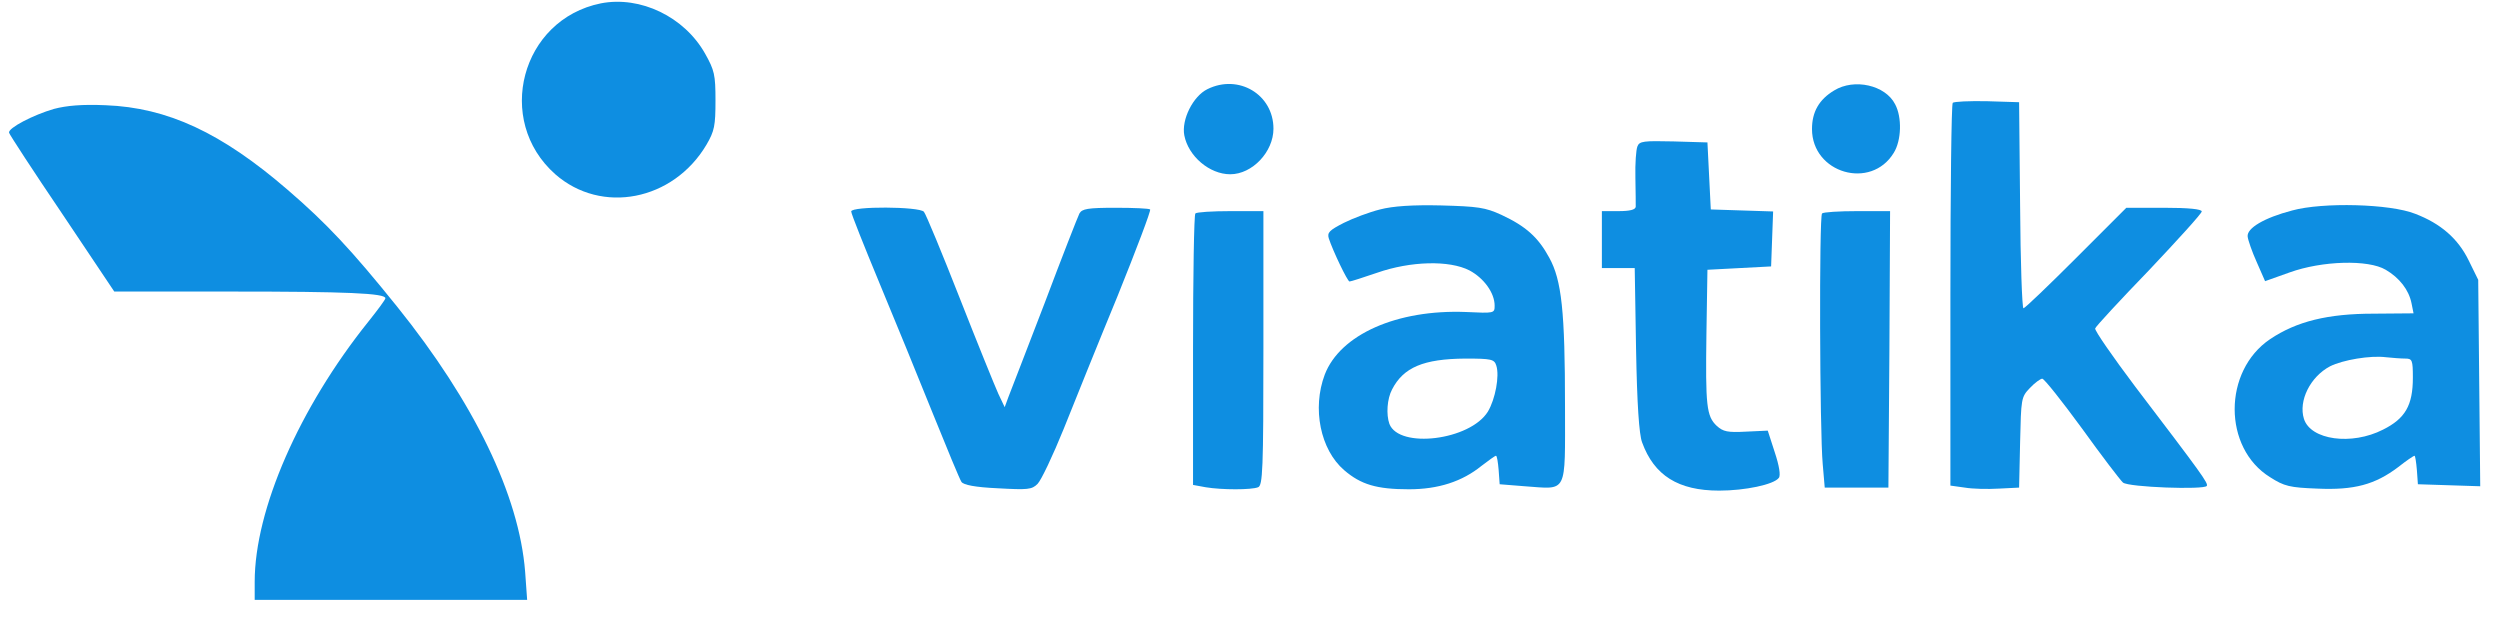
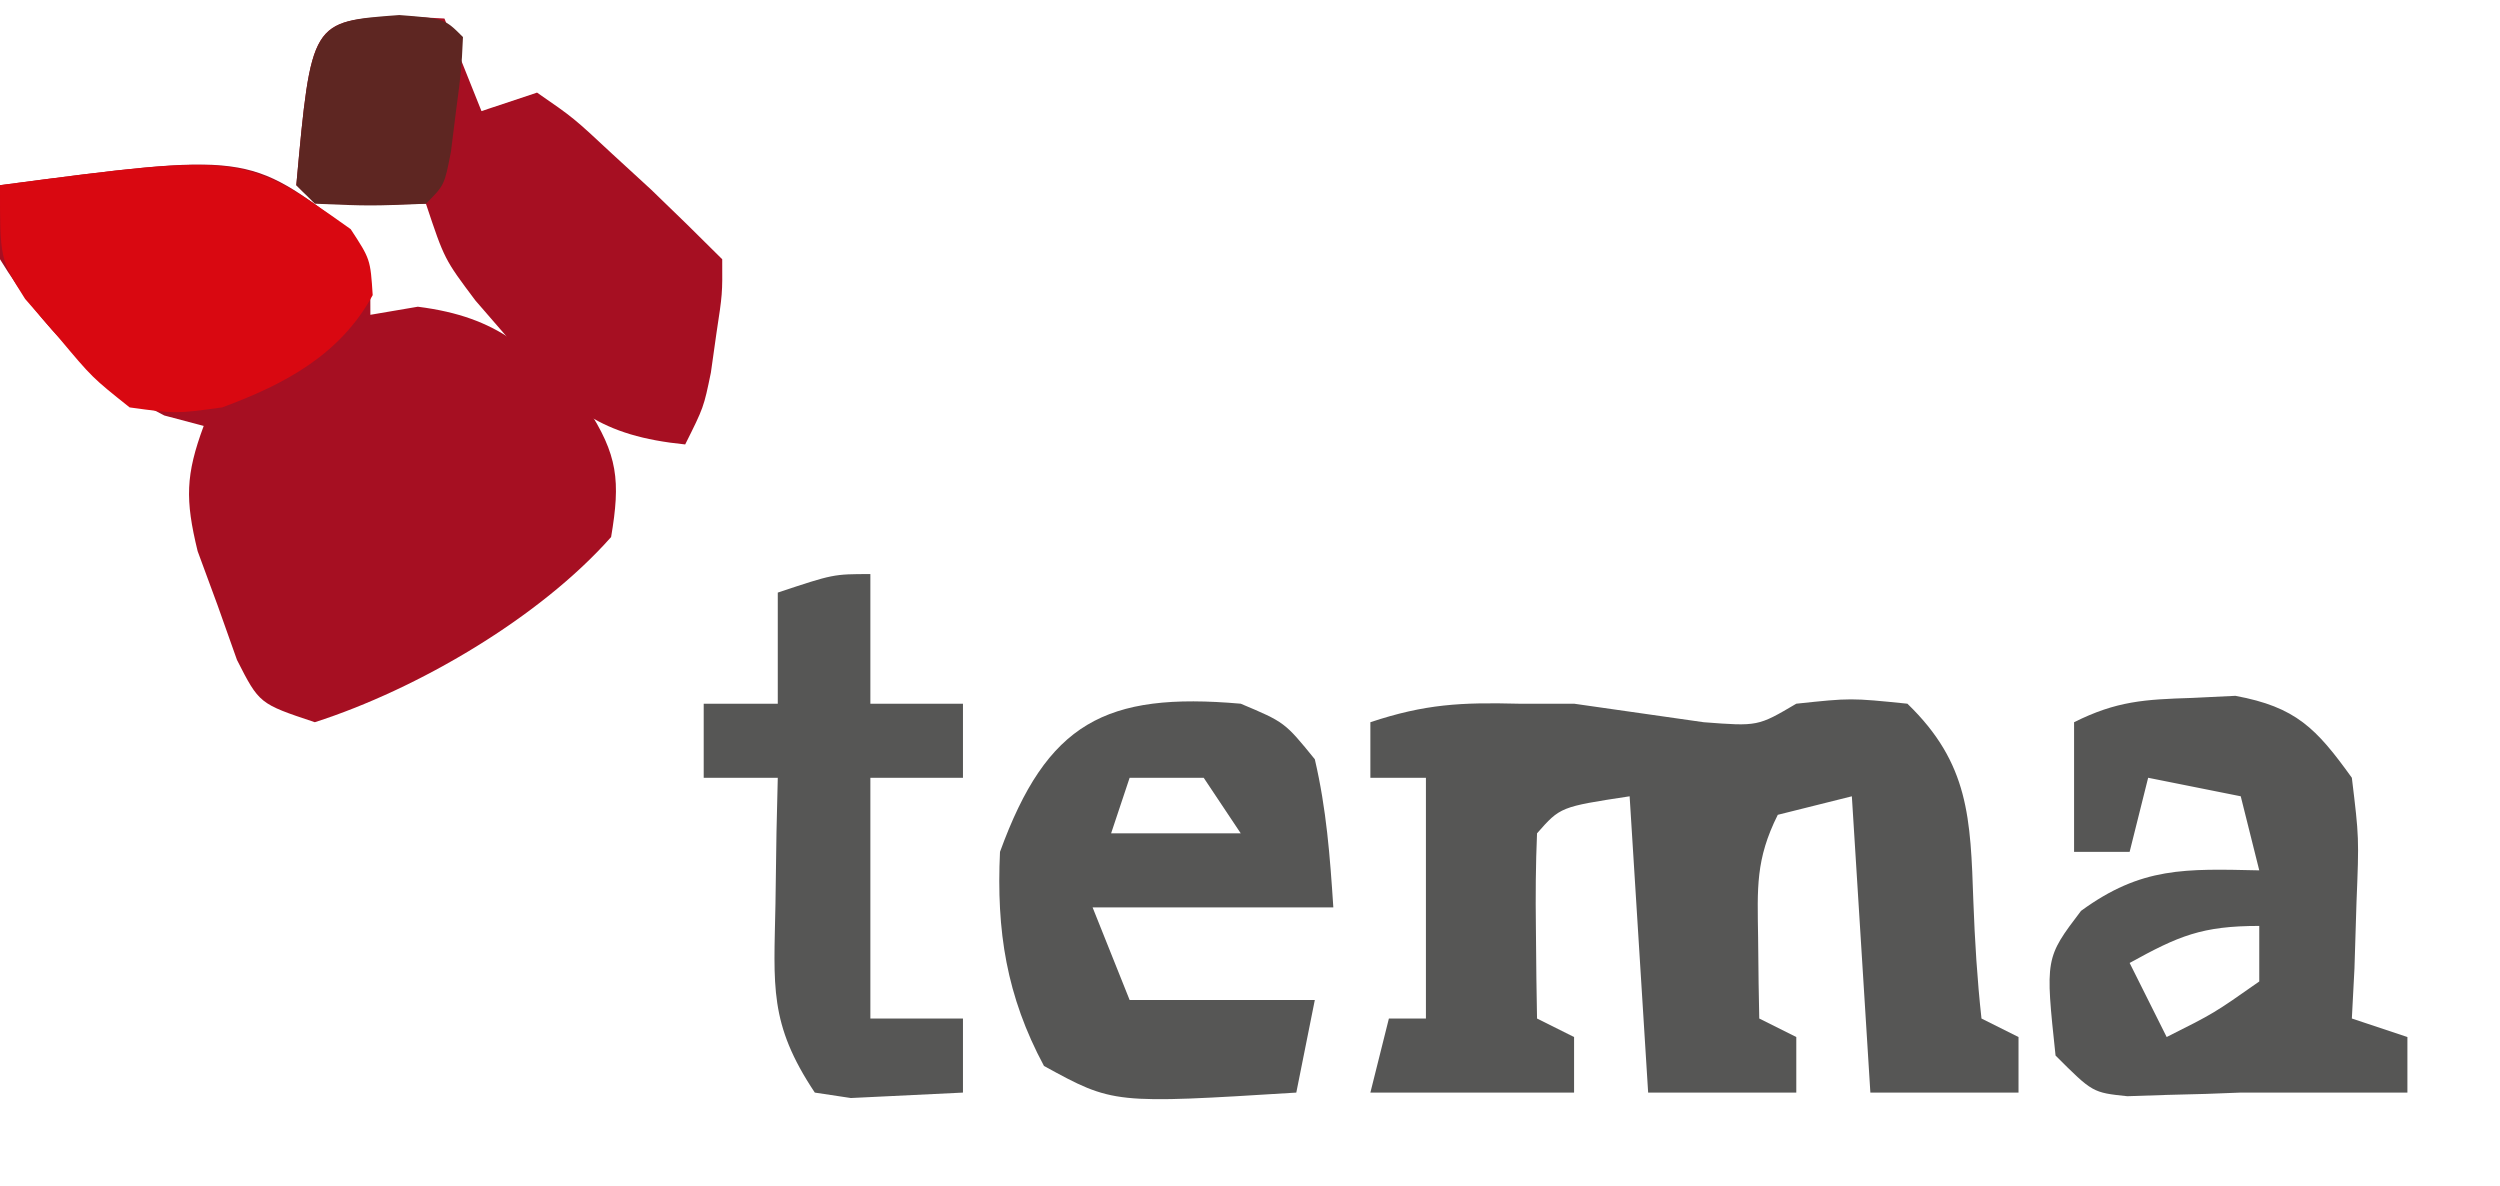
- <svg xmlns="http://www.w3.org/2000/svg" version="1.0" width="746pt" height="184pt" viewBox="0 0 746 184" preserveAspectRatio="xMidYMid meet">
-   <g transform="translate(0,184) scale(0.1,-0.1)" fill="#0e8ee1" stroke="none">
-     <path d="M1793 1830 c-238 -48 -318 -349 -136 -510 138 -121 352 -79 451 88 24 41 27 57 27 132 0 77 -3 90 -31 140 -62 110 -193 173 -311 150z" />
-     <path d="M3603 1574 c-43 -21 -78 -91 -69 -138 12 -62 75 -116 137 -116 66 0 129 67 129 136 0 102 -104 164 -197 118z" />
-     <path d="M5473 1570 c-45 -27 -66 -64 -66 -115 0 -132 176 -183 244 -71 23 37 25 106 4 145 -29 57 -122 78 -182 41z" />
-     <path d="M5827 1533 c-4 -3 -7 -262 -7 -574 l0 -568 43 -6 c23 -4 69 -5 102 -3 l60 3 3 135 c3 130 3 135 29 162 15 16 32 28 37 28 6 0 59 -67 119 -149 59 -82 114 -154 122 -161 17 -14 242 -22 250 -10 5 8 -13 33 -214 297 -67 89 -121 167 -119 173 1 5 74 84 161 174 86 91 157 169 157 175 0 7 -39 11 -113 11 l-112 0 -150 -150 c-82 -82 -153 -150 -157 -150 -4 0 -9 138 -10 308 l-3 307 -96 3 c-52 1 -99 -1 -102 -5z" />
-     <path d="M161 1515 c-62 -18 -137 -57 -134 -71 1 -5 72 -114 158 -241 l156 -233 352 0 c341 0 457 -5 457 -20 0 -4 -23 -35 -51 -70 -206 -257 -339 -561 -339 -776 l0 -54 406 0 407 0 -6 84 c-18 228 -152 505 -382 791 -136 169 -211 249 -326 348 -198 171 -359 246 -544 253 -70 3 -116 -1 -154 -11z" />
-     <path d="M4886 1403 c-4 -10 -7 -51 -6 -93 1 -41 1 -81 1 -87 -1 -9 -18 -13 -51 -13 l-50 0 0 -85 0 -85 49 0 49 0 4 -242 c3 -164 9 -254 18 -278 36 -99 108 -144 230 -144 77 0 163 18 178 38 6 7 1 37 -12 76 l-21 65 -65 -3 c-55 -3 -68 0 -87 17 -31 29 -34 60 -31 276 l3 190 95 5 95 5 3 82 3 82 -93 3 -93 3 -5 100 -5 100 -101 3 c-89 2 -102 1 -108 -15z" />
-     <path d="M4118 1215 c-32 -8 -80 -26 -108 -40 -43 -22 -50 -29 -45 -46 12 -37 56 -129 62 -129 4 0 41 12 82 26 100 35 216 38 276 7 43 -23 75 -67 75 -105 0 -23 -1 -23 -86 -19 -205 8 -375 -67 -421 -187 -38 -101 -13 -224 58 -285 50 -43 97 -57 193 -57 88 0 159 23 217 70 21 16 40 30 43 30 3 0 6 -19 8 -43 l3 -42 75 -6 c129 -9 120 -27 120 238 0 284 -10 377 -47 444 -33 61 -70 94 -143 128 -48 22 -70 25 -180 28 -84 2 -144 -2 -182 -12z m347 -466 c10 -31 -3 -100 -25 -137 -53 -86 -265 -112 -294 -37 -10 28 -7 75 8 103 34 66 94 91 218 92 79 0 87 -2 93 -21z" />
-     <path d="M6840 1212 c-84 -22 -136 -53 -133 -78 1 -10 13 -45 27 -76 l25 -57 73 26 c97 35 235 39 287 8 41 -24 69 -60 77 -100 l6 -30 -119 -1 c-137 0 -230 -23 -309 -76 -141 -95 -141 -325 0 -412 42 -27 59 -31 141 -34 110 -5 172 12 241 64 24 19 46 34 49 34 2 0 5 -19 7 -43 l3 -42 93 -3 93 -3 -3 308 -3 308 -28 57 c-32 66 -84 111 -160 140 -75 30 -276 35 -367 10z m338 -442 c20 0 22 -5 22 -57 0 -83 -23 -122 -89 -155 -94 -48 -216 -31 -236 32 -17 54 19 126 78 157 38 19 120 33 167 27 19 -2 45 -4 58 -4z" />
-     <path d="M2540 1209 c0 -7 38 -102 84 -213 46 -111 118 -286 160 -391 42 -104 80 -196 85 -203 6 -9 41 -16 108 -19 90 -5 102 -4 119 13 11 11 46 85 78 164 32 80 104 259 161 397 56 139 100 255 97 258 -3 3 -49 5 -103 5 -83 0 -100 -3 -108 -17 -5 -10 -52 -130 -104 -268 -53 -137 -101 -263 -108 -280 l-11 -30 -19 40 c-10 22 -62 150 -115 285 -53 135 -101 251 -107 258 -13 16 -217 17 -217 1z" />
-     <path d="M3567 1203 c-4 -3 -7 -187 -7 -408 l0 -402 38 -7 c48 -8 136 -8 156 0 14 5 16 51 16 415 l0 409 -98 0 c-54 0 -102 -3 -105 -7z" />
-     <path d="M5437 1203 c-9 -8 -7 -652 2 -748 l6 -70 95 0 95 0 3 413 2 412 -98 0 c-54 0 -102 -3 -105 -7z" />
-   </g>
+ <svg xmlns="http://www.w3.org/2000/svg" version="1.1" width="135" height="64">
+   <path d="M0 0 C1.125 1.562 1.125 1.562 1.125 4.562 C2.393 4.346 2.393 4.346 3.688 4.125 C8.145 4.692 9.703 6.461 12.805 9.543 C14.496 12.13 14.637 13.528 14.125 16.562 C10.271 20.919 3.669 24.78 -1.875 26.562 C-4.875 25.562 -4.875 25.562 -6.078 23.199 C-6.424 22.226 -6.769 21.253 -7.125 20.25 C-7.659 18.802 -7.659 18.802 -8.203 17.324 C-8.88 14.54 -8.855 13.208 -7.875 10.562 C-8.576 10.377 -9.277 10.191 -10 10 C-13.887 8.056 -16.598 5.271 -18.875 1.562 C-18.875 0.242 -18.875 -1.077 -18.875 -2.438 C-5.48 -4.201 -5.48 -4.201 0 0 Z " fill="#A60F22" transform="translate(18.875,12.4375)" />
+   <path d="M0 0 C0.99 0 1.98 0 3 0 C5.333 0.333 7.667 0.667 10 1 C12.925 1.224 12.925 1.224 15 0 C17.938 -0.312 17.938 -0.312 21 0 C24.34 3.23 24.406 6.183 24.562 10.688 C24.64 12.795 24.769 14.903 25 17 C25.66 17.33 26.32 17.66 27 18 C27 18.99 27 19.98 27 21 C24.36 21 21.72 21 19 21 C18.67 15.72 18.34 10.44 18 5 C16.68 5.33 15.36 5.66 14 6 C12.797 8.405 12.899 9.95 12.938 12.625 C12.947 13.442 12.956 14.26 12.965 15.102 C12.976 15.728 12.988 16.355 13 17 C13.66 17.33 14.32 17.66 15 18 C15 18.99 15 19.98 15 21 C12.36 21 9.72 21 7 21 C6.67 15.72 6.34 10.44 6 5 C2.257 5.571 2.257 5.571 1 7 C0.928 8.686 0.916 10.375 0.938 12.062 C0.951 13.441 0.951 13.441 0.965 14.848 C0.976 15.558 0.988 16.268 1 17 C1.66 17.33 2.32 17.66 3 18 C3 18.99 3 19.98 3 21 C-0.63 21 -4.26 21 -8 21 C-7.67 19.68 -7.34 18.36 -7 17 C-6.34 17 -5.68 17 -5 17 C-5 12.71 -5 8.42 -5 4 C-5.99 4 -6.98 4 -8 4 C-8 3.01 -8 2.02 -8 1 C-5.035 0.012 -3.082 -0.077 0 0 Z " fill="#565655" transform="translate(82,38)" />
+   <path d="M0 0 C0.771 -0.037 1.542 -0.075 2.336 -0.113 C5.604 0.495 6.697 1.63 8.625 4.312 C9.016 7.547 9.016 7.547 8.875 11.062 C8.839 12.233 8.803 13.403 8.766 14.609 C8.696 15.947 8.696 15.947 8.625 17.312 C9.615 17.642 10.605 17.973 11.625 18.312 C11.625 19.302 11.625 20.293 11.625 21.312 C8.625 21.312 5.625 21.312 2.625 21.312 C2.006 21.336 1.387 21.359 0.75 21.383 C0.049 21.401 -0.652 21.419 -1.375 21.438 C-2.427 21.472 -2.427 21.472 -3.5 21.508 C-5.375 21.312 -5.375 21.312 -7.375 19.312 C-7.935 14.05 -7.935 14.05 -6 11.5 C-2.729 9.11 -0.372 9.226 3.625 9.312 C3.295 7.992 2.965 6.673 2.625 5.312 C0.975 4.982 -0.675 4.652 -2.375 4.312 C-2.705 5.633 -3.035 6.952 -3.375 8.312 C-4.365 8.312 -5.355 8.312 -6.375 8.312 C-6.375 6.003 -6.375 3.692 -6.375 1.312 C-4.075 0.163 -2.56 0.081 0 0 Z M-3.375 14.312 C-2.715 15.633 -2.055 16.953 -1.375 18.312 C1.18 17.03 1.18 17.03 3.625 15.312 C3.625 14.322 3.625 13.332 3.625 12.312 C0.519 12.312 -0.728 12.852 -3.375 14.312 Z " fill="#565655" transform="translate(118.375,37.6875)" />
+   <path d="M0 0 C0.784 0.041 1.567 0.083 2.375 0.125 C3.035 1.775 3.695 3.425 4.375 5.125 C5.365 4.795 6.355 4.465 7.375 4.125 C9.348 5.488 9.348 5.488 11.438 7.438 C12.476 8.391 12.476 8.391 13.535 9.363 C14.829 10.603 16.108 11.858 17.375 13.125 C17.387 15 17.387 15 17.062 17.125 C16.963 17.826 16.864 18.527 16.762 19.25 C16.375 21.125 16.375 21.125 15.375 23.125 C10.815 22.663 9.054 21.204 6.125 17.75 C5.439 16.959 4.753 16.167 4.047 15.352 C2.375 13.125 2.375 13.125 1.375 10.125 C-0.079 10.156 -0.079 10.156 -1.562 10.188 C-4.625 10.125 -4.625 10.125 -5.625 9.125 C-4.816 0.229 -4.816 0.229 0 0 Z M2.375 6.125 C3.375 8.125 3.375 8.125 3.375 8.125 Z " fill="#A60F22" transform="translate(21.625,0.875)" />
+   <path d="M0 0 C2.375 1 2.375 1 4 3 C4.629 5.704 4.817 8.21 5 11 C0.71 11 -3.58 11 -8 11 C-7.34 12.65 -6.68 14.3 -6 16 C-2.7 16 0.6 16 4 16 C3.67 17.65 3.34 19.3 3 21 C-6.88 21.613 -6.88 21.613 -10.625 19.562 C-12.653 15.782 -13.2 12.275 -13 8 C-10.464 1.026 -7.311 -0.641 0 0 Z M-6 4 C-6.33 4.99 -6.66 5.98 -7 7 C-4.69 7 -2.38 7 0 7 C-0.66 6.01 -1.32 5.02 -2 4 C-3.32 4 -4.64 4 -6 4 Z " fill="#565655" transform="translate(67,38)" />
+   <path d="M0 0 C0 2.31 0 4.62 0 7 C1.65 7 3.3 7 5 7 C5 8.32 5 9.64 5 11 C3.35 11 1.7 11 0 11 C0 15.29 0 19.58 0 24 C1.65 24 3.3 24 5 24 C5 25.32 5 26.64 5 28 C3.721 28.062 2.442 28.124 1.125 28.188 C0.046 28.24 0.046 28.24 -1.055 28.293 C-1.697 28.196 -2.339 28.1 -3 28 C-5.491 24.263 -5.207 22.255 -5.125 17.812 C-5.107 16.54 -5.089 15.268 -5.07 13.957 C-5.047 12.981 -5.024 12.005 -5 11 C-6.32 11 -7.64 11 -9 11 C-9 9.68 -9 8.36 -9 7 C-7.68 7 -6.36 7 -5 7 C-5 5.02 -5 3.04 -5 1 C-2 0 -2 0 0 0 Z " fill="#565655" transform="translate(47,31)" />
+   <path d="M0 0 C1.062 1.625 1.062 1.625 1.188 3.562 C-0.577 6.798 -3.57 8.379 -6.938 9.625 C-9.434 9.969 -9.434 9.969 -11.938 9.625 C-13.957 8.016 -13.957 8.016 -15.75 5.875 C-16.355 5.179 -16.959 4.483 -17.582 3.766 C-18.938 1.625 -18.938 1.625 -18.938 -2.375 C-5.787 -4.107 -5.787 -4.107 0 0 Z " fill="#D90811" transform="translate(18.9375,12.375)" />
+   <path d="M0 0 C2.438 0.188 2.438 0.188 3.438 1.188 C3.352 3 3.352 3 3.062 5.188 C2.972 5.909 2.882 6.631 2.789 7.375 C2.438 9.188 2.438 9.188 1.438 10.188 C-1.562 10.312 -1.562 10.312 -4.562 10.188 C-4.893 9.857 -5.223 9.527 -5.562 9.188 C-4.759 0.348 -4.759 0.348 0 0 Z " fill="#5E2622" transform="translate(21.5625,0.8125)" />
</svg>
